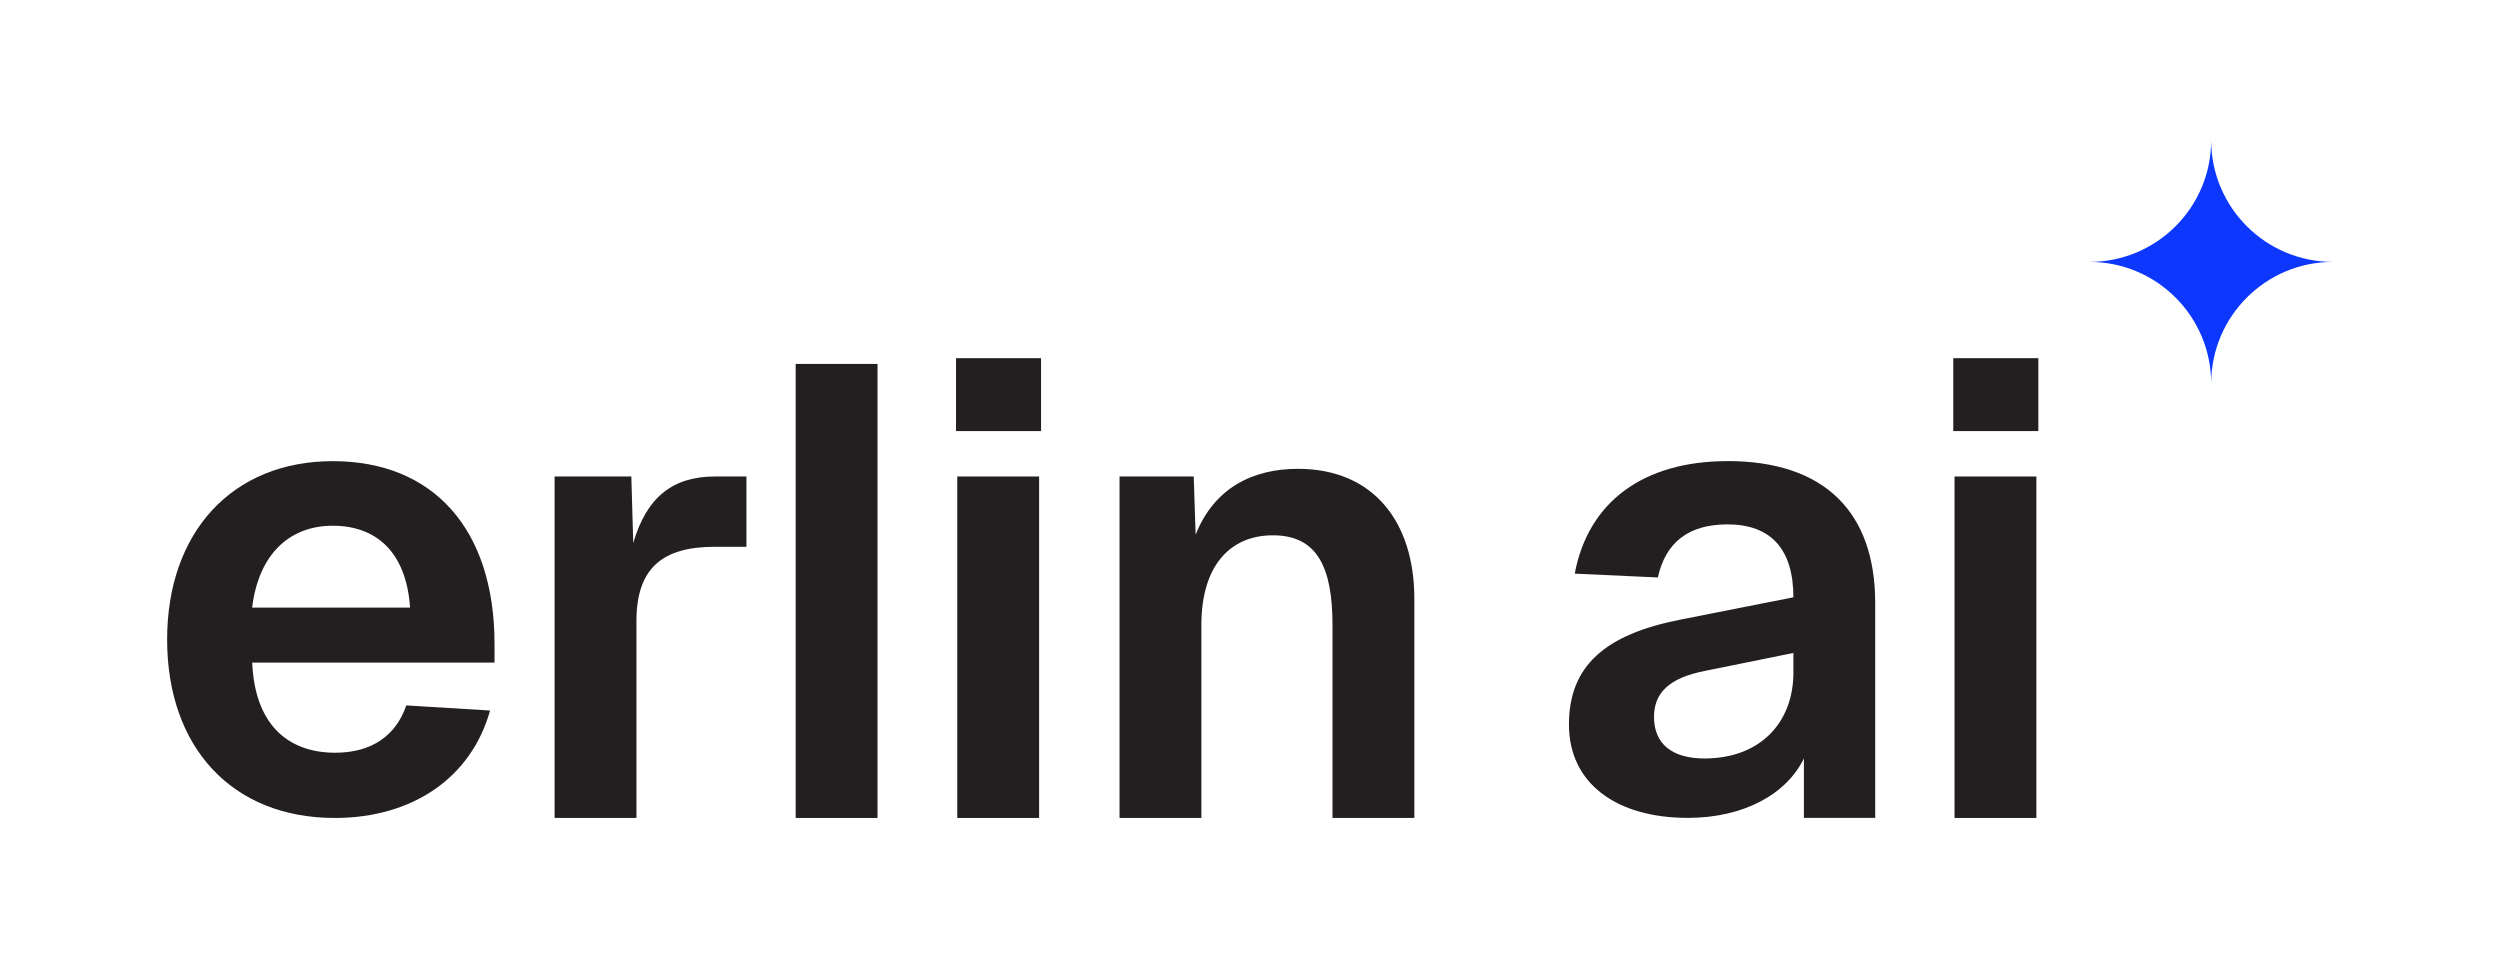
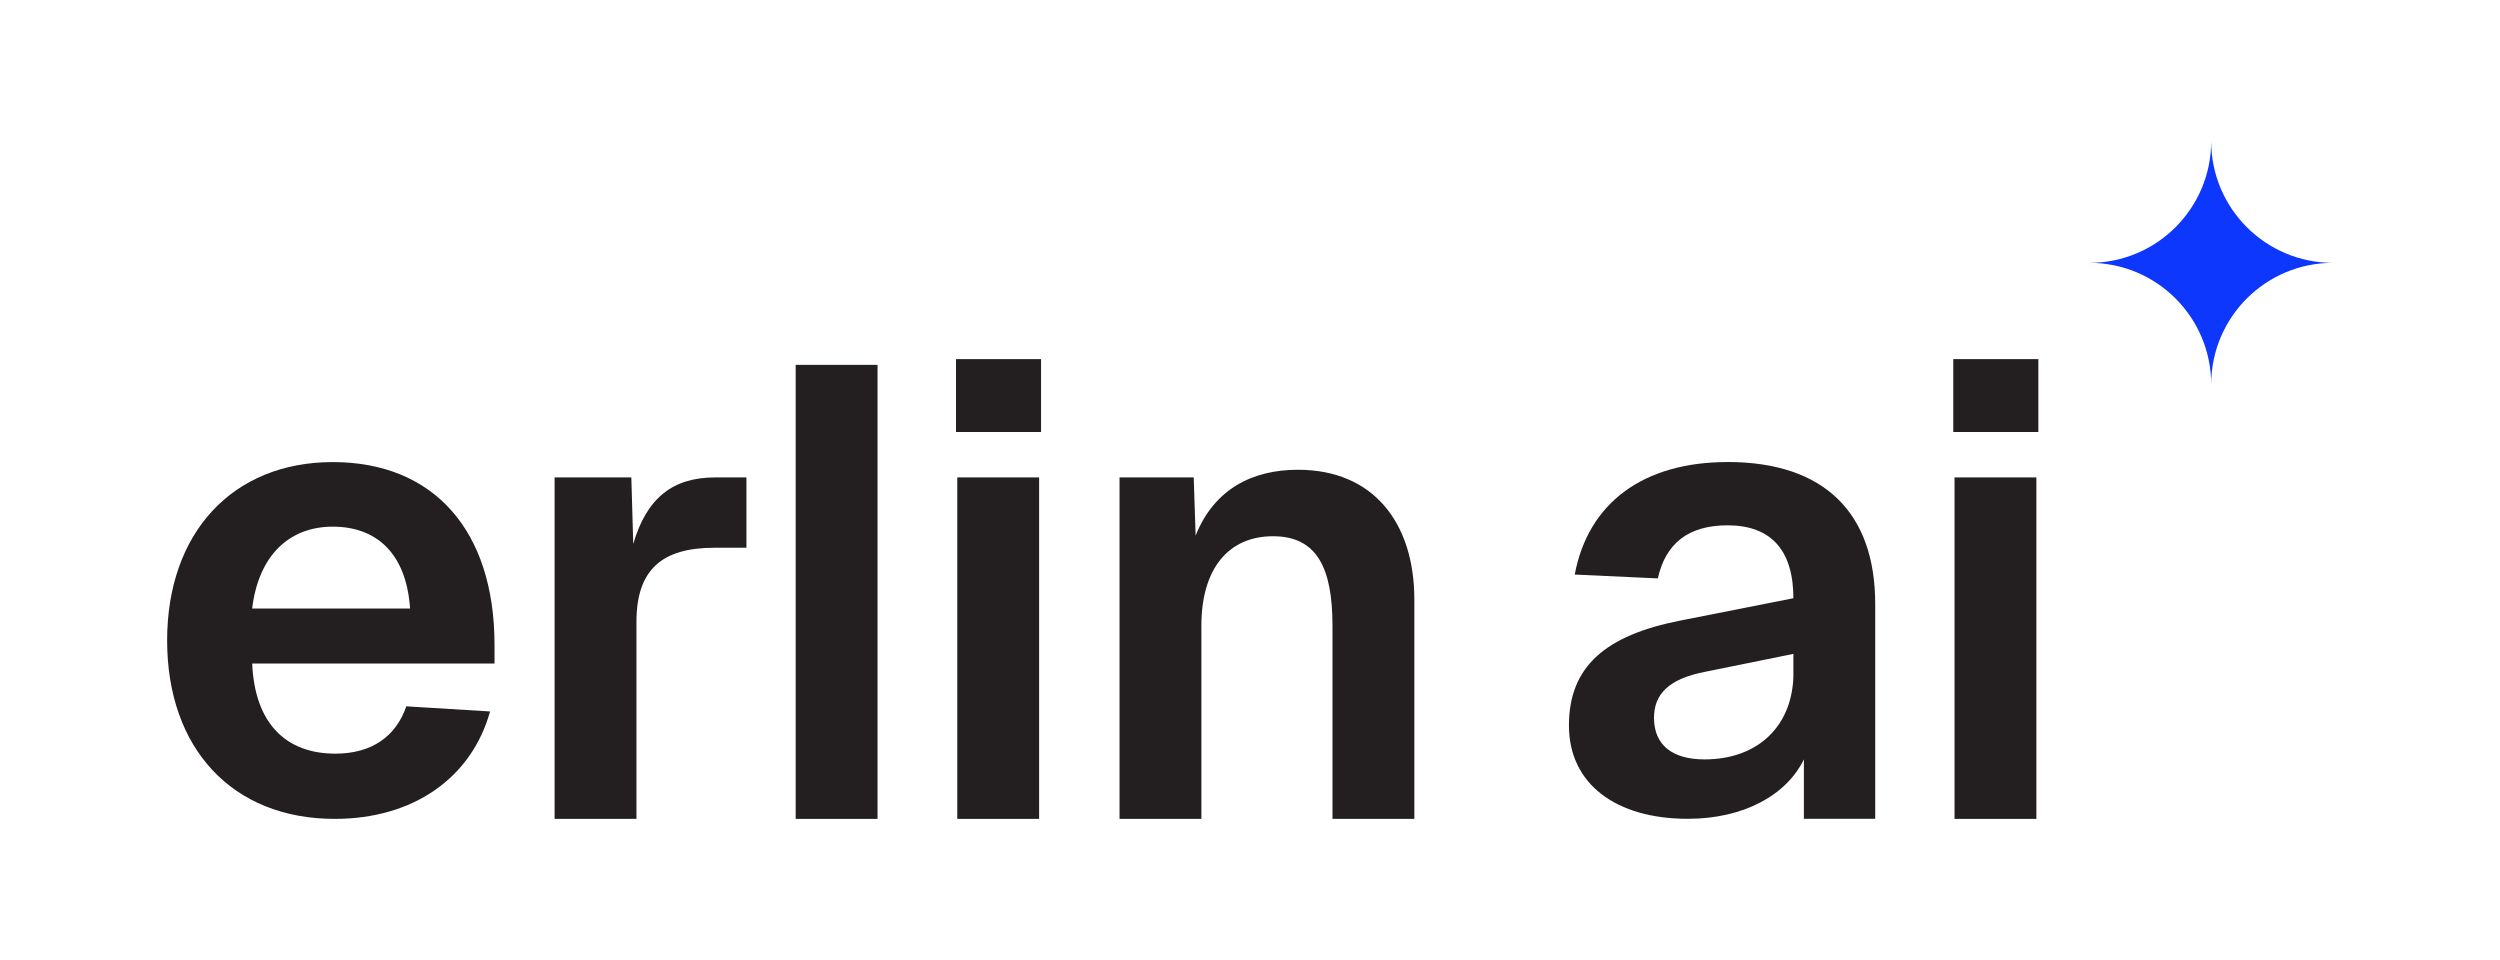
- <svg xmlns="http://www.w3.org/2000/svg" id="Layer_1" data-name="Layer 1" viewBox="0 0 600.12 230">
+ <svg xmlns="http://www.w3.org/2000/svg" id="Layer_1" data-name="Layer 1" viewBox="0 0 600.12 230" width="2500" height="960">
  <defs>
    <style>
      .cls-1 {
        fill: #231f20;
      }

      .cls-2 {
        fill: #0d37fd;
      }
    </style>
  </defs>
  <g>
    <path class="cls-1" d="M40.12,153.52c0-25.79,15.66-42.82,39.76-42.82s38.83,16.27,38.83,43.9v4.45h-58.17c.61,14.43,8.14,21.64,19.95,21.64,8.75,0,14.58-4.14,17.04-11.36l20.11,1.23c-4.45,15.96-18.42,25.79-37.3,25.79-24.56,0-40.22-16.88-40.22-42.83ZM98.44,145.85c-.92-13.35-8.14-19.65-18.57-19.65s-17.81,6.91-19.34,19.65h37.91Z" />
    <path class="cls-1" d="M133.13,114.38h18.42l.46,15.96c3.22-11.05,9.52-15.96,19.65-15.96h7.52v16.88h-7.67c-12.59,0-18.73,5.22-18.73,17.81v47.28h-19.65v-81.97Z" />
    <path class="cls-1" d="M229.49,85.98h20.41v17.5h-20.41v-17.5ZM229.79,114.38h19.65v81.97h-19.65v-81.97Z" />
    <path class="cls-1" d="M268.74,114.38h17.81l.46,13.97c4.45-11.21,13.66-15.81,24.56-15.81,18.11,0,27.94,12.74,27.94,31.16v52.65h-19.65v-46.36c0-13.81-3.68-21.49-14.28-21.49s-17.19,7.67-17.19,21.49v46.36h-19.65v-81.97Z" />
    <polygon class="cls-1" points="191 87.36 191 174.79 191 177.01 191 196.35 210.65 196.35 210.65 175.01 210.65 174.79 210.65 162.38 210.65 87.36 191 87.36" />
    <path class="cls-1" d="M468.88,85.98h20.42v17.5h-20.42v-17.5ZM469.18,114.38h19.65v81.97h-19.65v-81.97Z" />
    <path class="cls-1" d="M414.7,110.69c-20.26,0-33.46,9.82-36.69,27.01l19.95.92c1.84-8.29,7.21-12.74,16.73-12.74,10.44,0,15.81,5.99,15.81,17.5l-27.17,5.37c-17.96,3.53-26.71,11.05-26.71,25.17s11.36,22.41,28.55,22.41c13.27,0,23.66-5.61,27.85-14.27v14.27h17.12v-51.57c0-21.8-12.13-34.08-35.46-34.08ZM430.51,161.35c0,12.43-8.29,20.72-21.34,20.72-7.83,0-12.13-3.53-12.13-9.98,0-5.68,3.53-9.36,12.28-11.05l21.18-4.3v4.61Z" />
  </g>
  <path class="cls-2" d="M560,62.87c-16.13,0-29.21-13.08-29.21-29.21,0,16.13-13.08,29.21-29.21,29.21,16.13,0,29.21,13.08,29.21,29.21,0-16.13,13.08-29.21,29.21-29.21Z" />
</svg>
